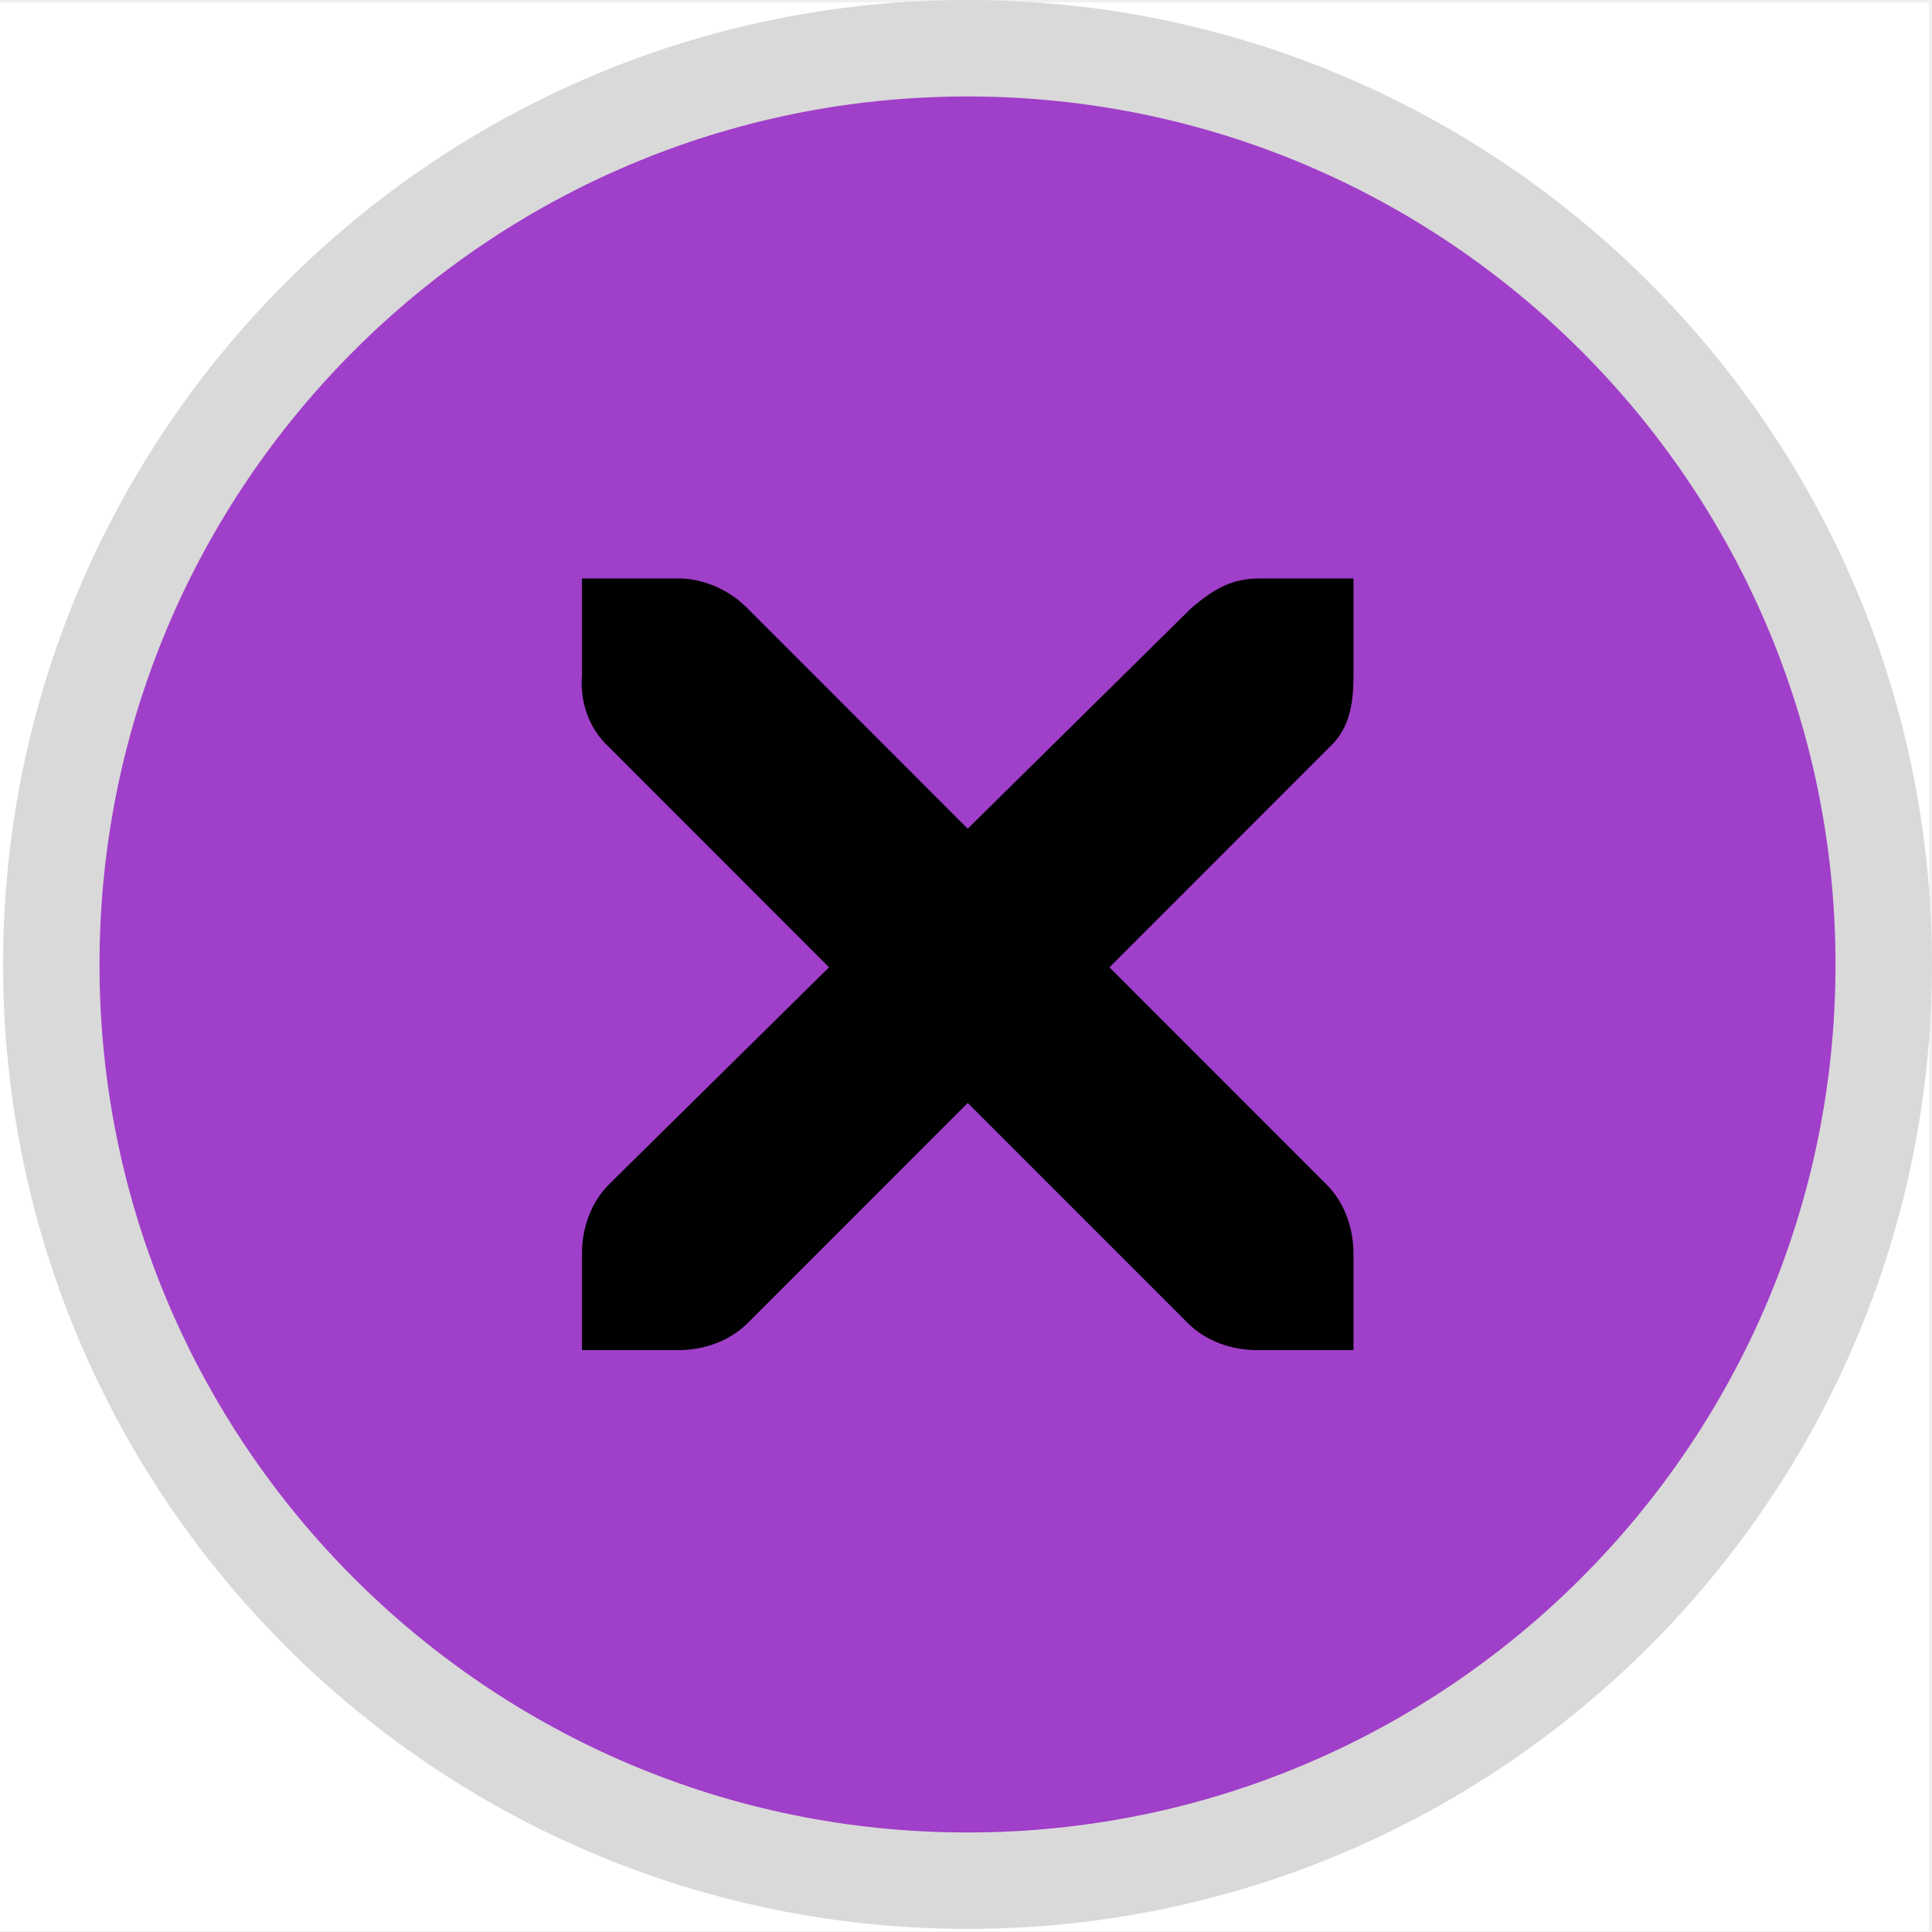
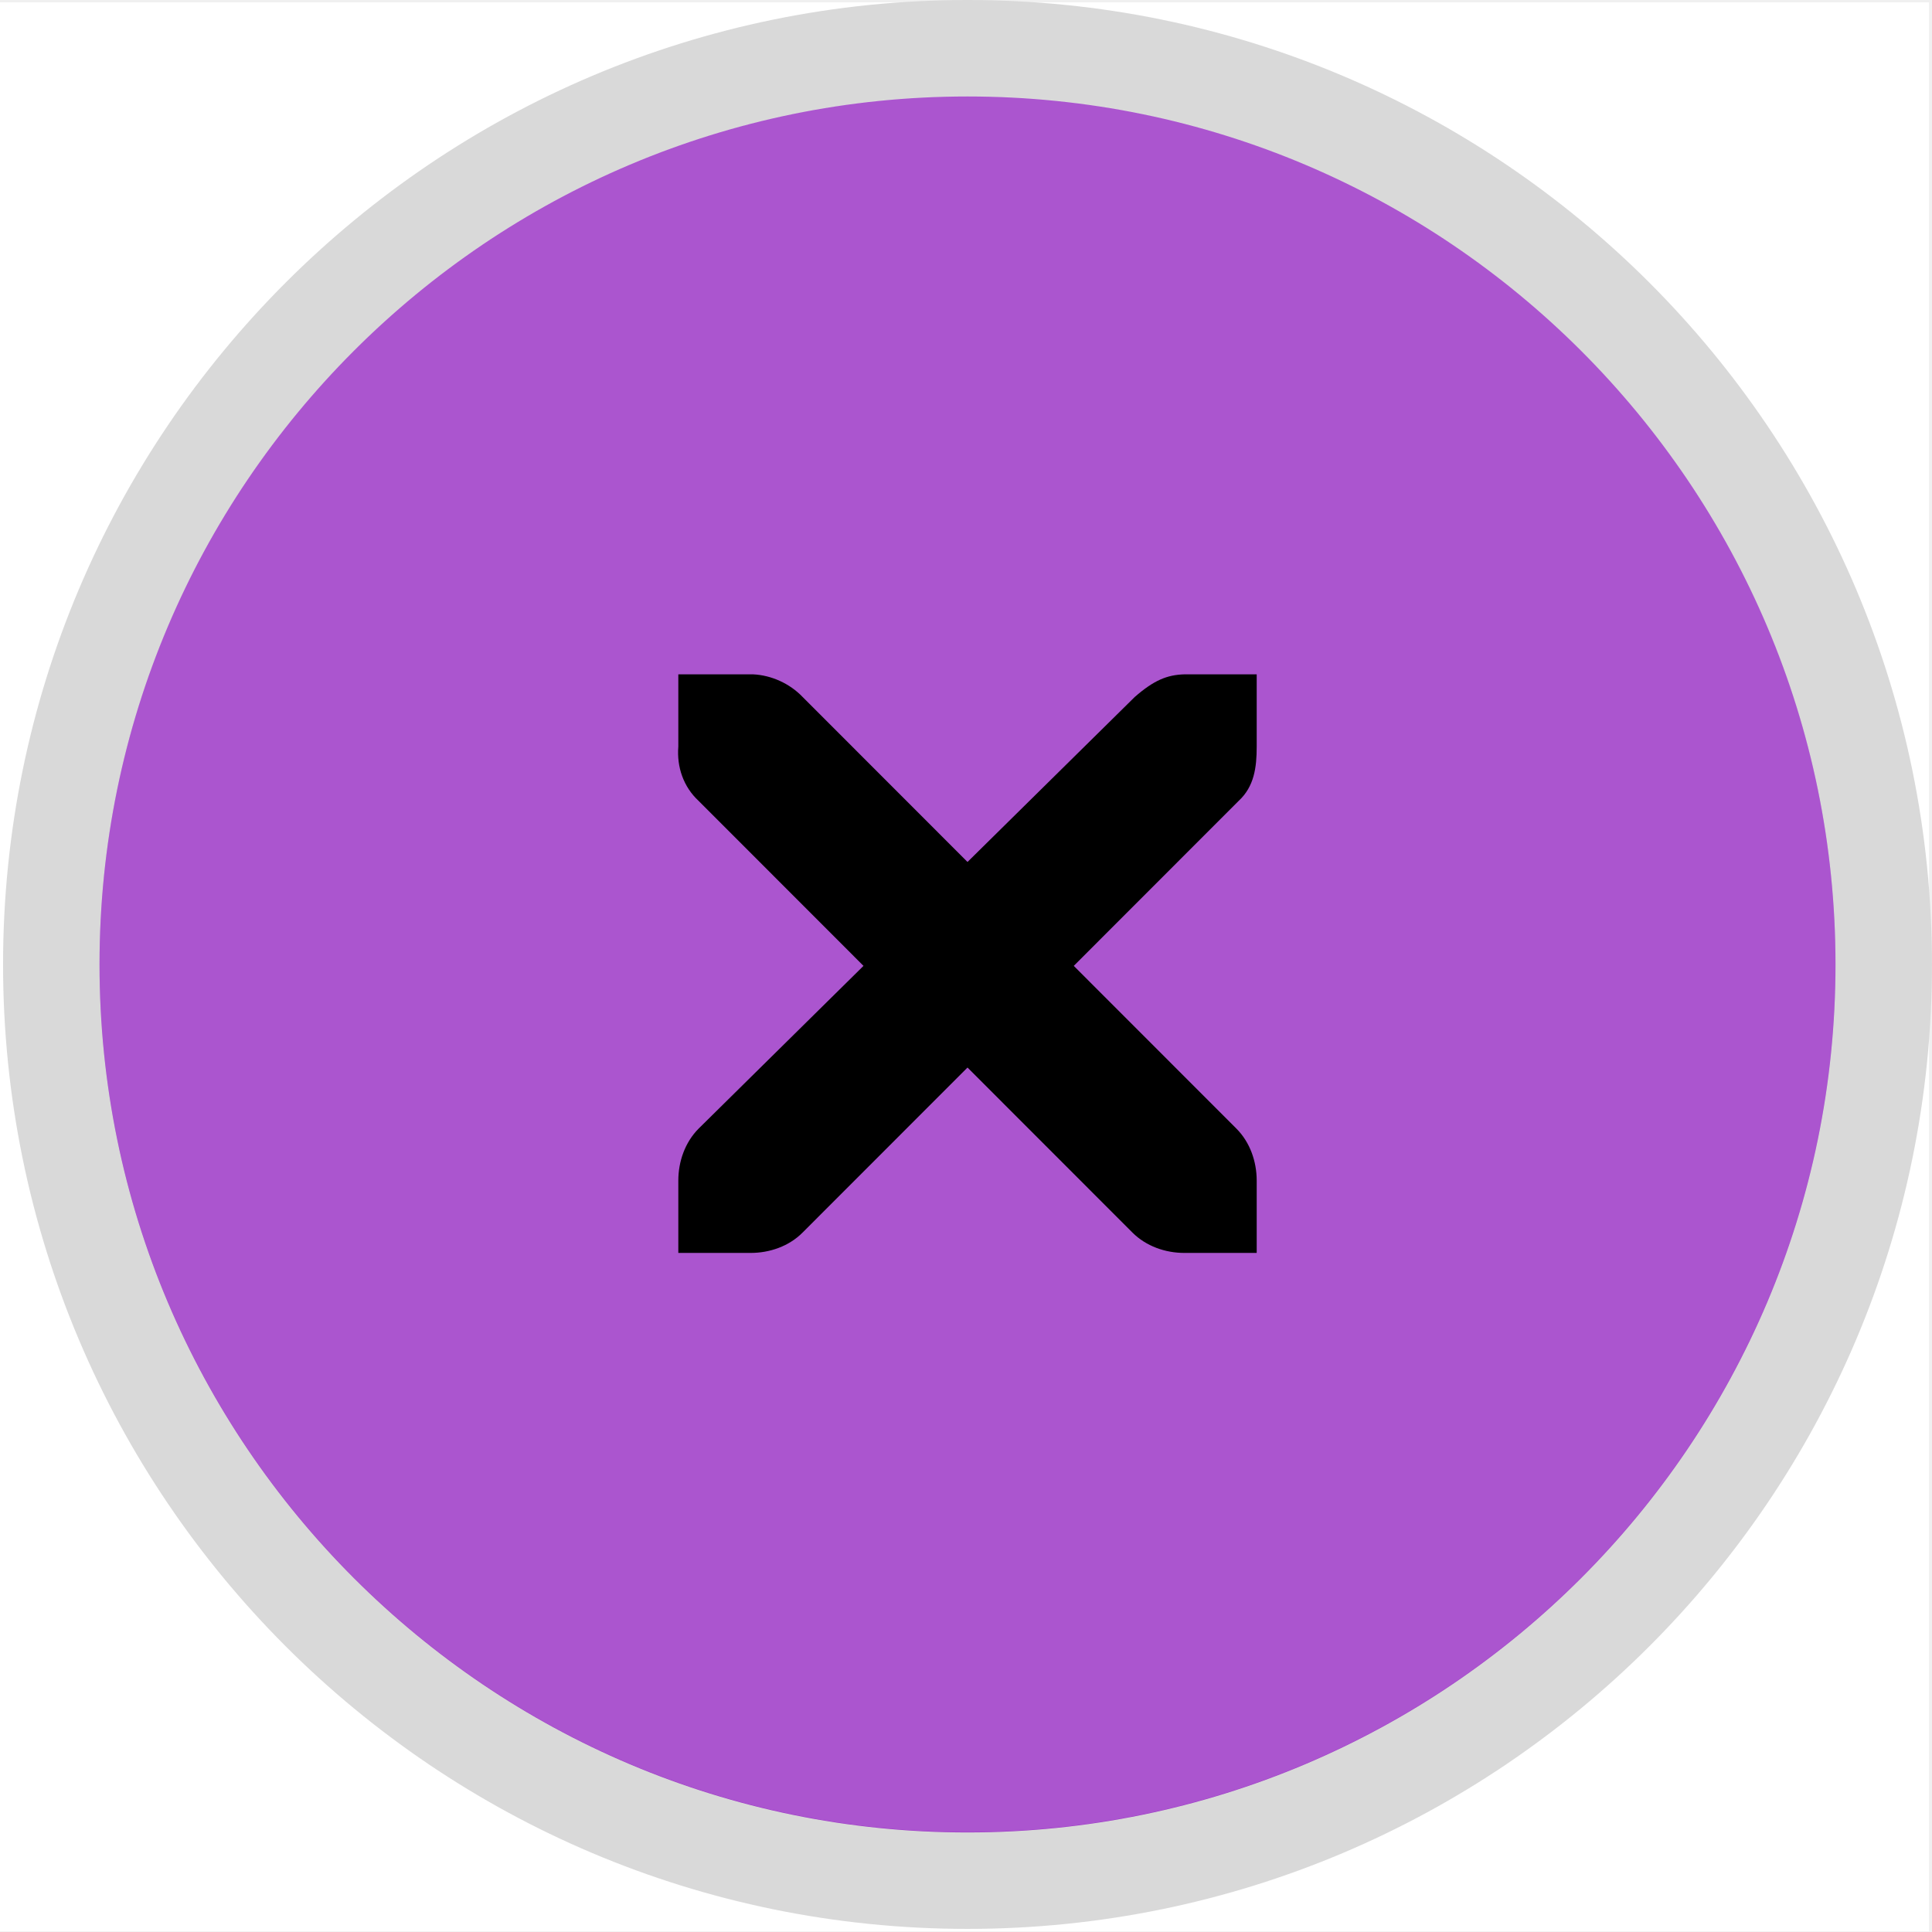
<svg xmlns="http://www.w3.org/2000/svg" xmlns:xlink="http://www.w3.org/1999/xlink" version="1.1" viewBox="0 0 20.032 20.025" id="svg212" width="20.032" height="20.025">
  <defs id="defs32">
    <linearGradient id="linearGradient1168">
      <stop style="stop-opacity:.05" offset="0" id="stop2" />
      <stop style="stop-opacity:0" offset="1" id="stop4" />
    </linearGradient>
    <linearGradient id="linearGradient1086">
      <stop stop-color="#fff" offset="0" id="stop7" />
      <stop stop-color="#fff" offset=".6" id="stop9" />
      <stop stop-color="#bababa" offset="1" id="stop11" />
    </linearGradient>
    <radialGradient id="radialGradient1090-7-9" cx="19" cy="571.7" r="7.503" gradientTransform="matrix(1.433,-5.4148e-7,5.4109e-7,1.433,-8.2283,-213.91)" gradientUnits="userSpaceOnUse" xlink:href="#linearGradient1086" />
    <radialGradient id="radialGradient1090-7-93" cx="19" cy="571.7" r="7.503" gradientTransform="matrix(1.433,-5.4148e-7,5.4109e-7,1.433,-8.2283,-180.9)" gradientUnits="userSpaceOnUse" xlink:href="#linearGradient1086" />
    <radialGradient id="radialGradient1090-4-5" cx="19" cy="571.7" r="7.503" gradientTransform="matrix(1.4224,-5.3748e-7,5.371e-7,1.4224,57.973,-174.87)" gradientUnits="userSpaceOnUse" xlink:href="#linearGradient1086" />
    <radialGradient id="radialGradient1090-4-5-7" cx="19" cy="571.7" r="7.503" gradientTransform="matrix(1.4224,-5.3748e-7,5.371e-7,1.4224,57.973,-207.87)" gradientUnits="userSpaceOnUse" xlink:href="#linearGradient1086" />
    <radialGradient id="radialGradient1090-4-5-7-3" cx="19" cy="571.7" r="7.503" gradientTransform="matrix(1.4224,-5.3748e-7,5.371e-7,1.4224,57.973,-174.87)" gradientUnits="userSpaceOnUse" xlink:href="#linearGradient1086" />
    <radialGradient id="radialGradient1090-4-5-7-5" cx="19" cy="571.7" r="7.503" gradientTransform="matrix(1.4224,-5.3748e-7,5.371e-7,1.4224,57.973,-207.87)" gradientUnits="userSpaceOnUse" xlink:href="#linearGradient1086" />
    <linearGradient id="linearGradient1080" x1="19" x2="19" y1="562.36" y2="581.25" gradientUnits="userSpaceOnUse" xlink:href="#linearGradient1168" />
    <linearGradient id="linearGradient1080-2" x1="19" x2="19" y1="562.36" y2="581.25" gradientTransform="translate(2.7e-7,33)" gradientUnits="userSpaceOnUse" xlink:href="#linearGradient1168" />
    <linearGradient id="linearGradient1080-7" x1="19" x2="19" y1="562.36" y2="581.25" gradientTransform="translate(-2.9e-7,66)" gradientUnits="userSpaceOnUse" xlink:href="#linearGradient1168" />
    <clipPath id="a-9">
      <rect x="9.5" y="178.85" width="6" height="31" fill="#ffffff" opacity="0.539" id="rect23" />
    </clipPath>
    <clipPath id="b-8">
      <rect x="109.41" y="196.63" width="16" height="16" opacity="0.3" id="rect26" />
    </clipPath>
    <clipPath id="clipPath6191">
      <path d="m 9.5,194.85 v -16 h 16 v 5 h -11 v 11 z" style="stroke-width:30.2;stroke-linecap:round;stroke-linejoin:round" id="path29" />
    </clipPath>
  </defs>
  <g id="close-prelight" transform="matrix(1.0573,0,0,1.0573,-44.94582,-594.0726)">
    <rect x="42.51" y="561.9" width="18.917" height="18.917" fill="#ffffff" stroke-width="0.676" id="rect43" />
    <path d="m 51.998,562.35 c -4.959,0 -8.985,4.026 -8.985,8.985 0,4.959 4.026,8.985 8.985,8.985 4.959,0 8.985,-4.026 8.985,-8.985 0,-4.959 -4.026,-8.985 -8.985,-8.985 z" color="#000000" color-rendering="auto" dominant-baseline="auto" fill="#962ac3" image-rendering="auto" shape-rendering="auto" solid-color="#000000" stop-color="#000000" style="stroke:#d9d9d9;stroke-width:0.946" id="path45" />
-     <path d="m 51.998,562.82 c -4.698,0 -8.512,3.814 -8.512,8.512 0,4.698 3.814,8.512 8.512,8.512 4.698,0 8.512,-3.814 8.512,-8.512 0,-4.698 -3.814,-8.512 -8.512,-8.512 z" color="#000000" color-rendering="auto" dominant-baseline="auto" fill="#fff" image-rendering="auto" opacity="0.1" shape-rendering="auto" solid-color="#000000" stop-color="#000000" style="fill:#ffffff" id="path47" />
-     <path d="m 48.217,567.55 h 0.946 c 0.01,-1.3e-4 0.02,-4.5e-4 0.03,0 0.241,0.01 0.482,0.122 0.65,0.296 l 2.157,2.158 2.187,-2.158 c 0.251,-0.218 0.422,-0.289 0.65,-0.296 h 0.946 v 0.946 c 0,0.271 -0.032,0.521 -0.236,0.709 l -2.157,2.158 2.127,2.128 c 0.178,0.178 0.266,0.429 0.266,0.68 v 0.946 h -0.946 c -0.251,-10e-6 -0.502,-0.088 -0.68,-0.266 l -2.157,-2.158 -2.157,2.158 c -0.178,0.178 -0.429,0.266 -0.68,0.266 h -0.946 v -0.946 c 0,-0.251 0.088,-0.502 0.266,-0.68 l 2.157,-2.128 -2.157,-2.158 c -0.199,-0.184 -0.287,-0.444 -0.266,-0.709 V 567.55 Z" color="#bebebe" enable-background="new" fill="#fff" stroke-width="1.261" style="fill:#000000" id="path49" />
+     <path d="m 51.998,562.82 c -4.698,0 -8.512,3.814 -8.512,8.512 0,4.698 3.814,8.512 8.512,8.512 4.698,0 8.512,-3.814 8.512,-8.512 0,-4.698 -3.814,-8.512 -8.512,-8.512 z" color="#000000" color-rendering="auto" dominant-baseline="auto" fill="#fff" image-rendering="auto" opacity=".1" shape-rendering="auto" solid-color="#000000" stop-color="#000000" style="opacity:0.2;fill:#ffffff" id="path47" />
+     <path d="m 49.163,568.49 h 0.709 c 0.008,-9e-5 0.015,-3.3e-4 0.022,0 0.181,0.008 0.362,0.091 0.487,0.222 l 1.617,1.618 1.64,-1.618 c 0.188,-0.164 0.317,-0.217 0.487,-0.222 h 0.709 v 0.709 c 0,0.203 -0.024,0.391 -0.177,0.532 l -1.617,1.618 1.595,1.596 c 0.133,0.133 0.199,0.322 0.199,0.51 v 0.709 h -0.709 c -0.188,-10e-6 -0.376,-0.066 -0.51,-0.2 l -1.617,-1.618 -1.617,1.618 c -0.133,0.134 -0.322,0.2 -0.51,0.2 h -0.709 v -0.709 c 0,-0.188 0.066,-0.376 0.199,-0.51 l 1.617,-1.596 -1.617,-1.618 c -0.149,-0.138 -0.215,-0.333 -0.199,-0.532 V 568.49 Z" color="#bebebe" enable-background="new" fill="#fff" stroke-width="1.261" style="fill:#000000" id="path49" />
  </g>
</svg>
